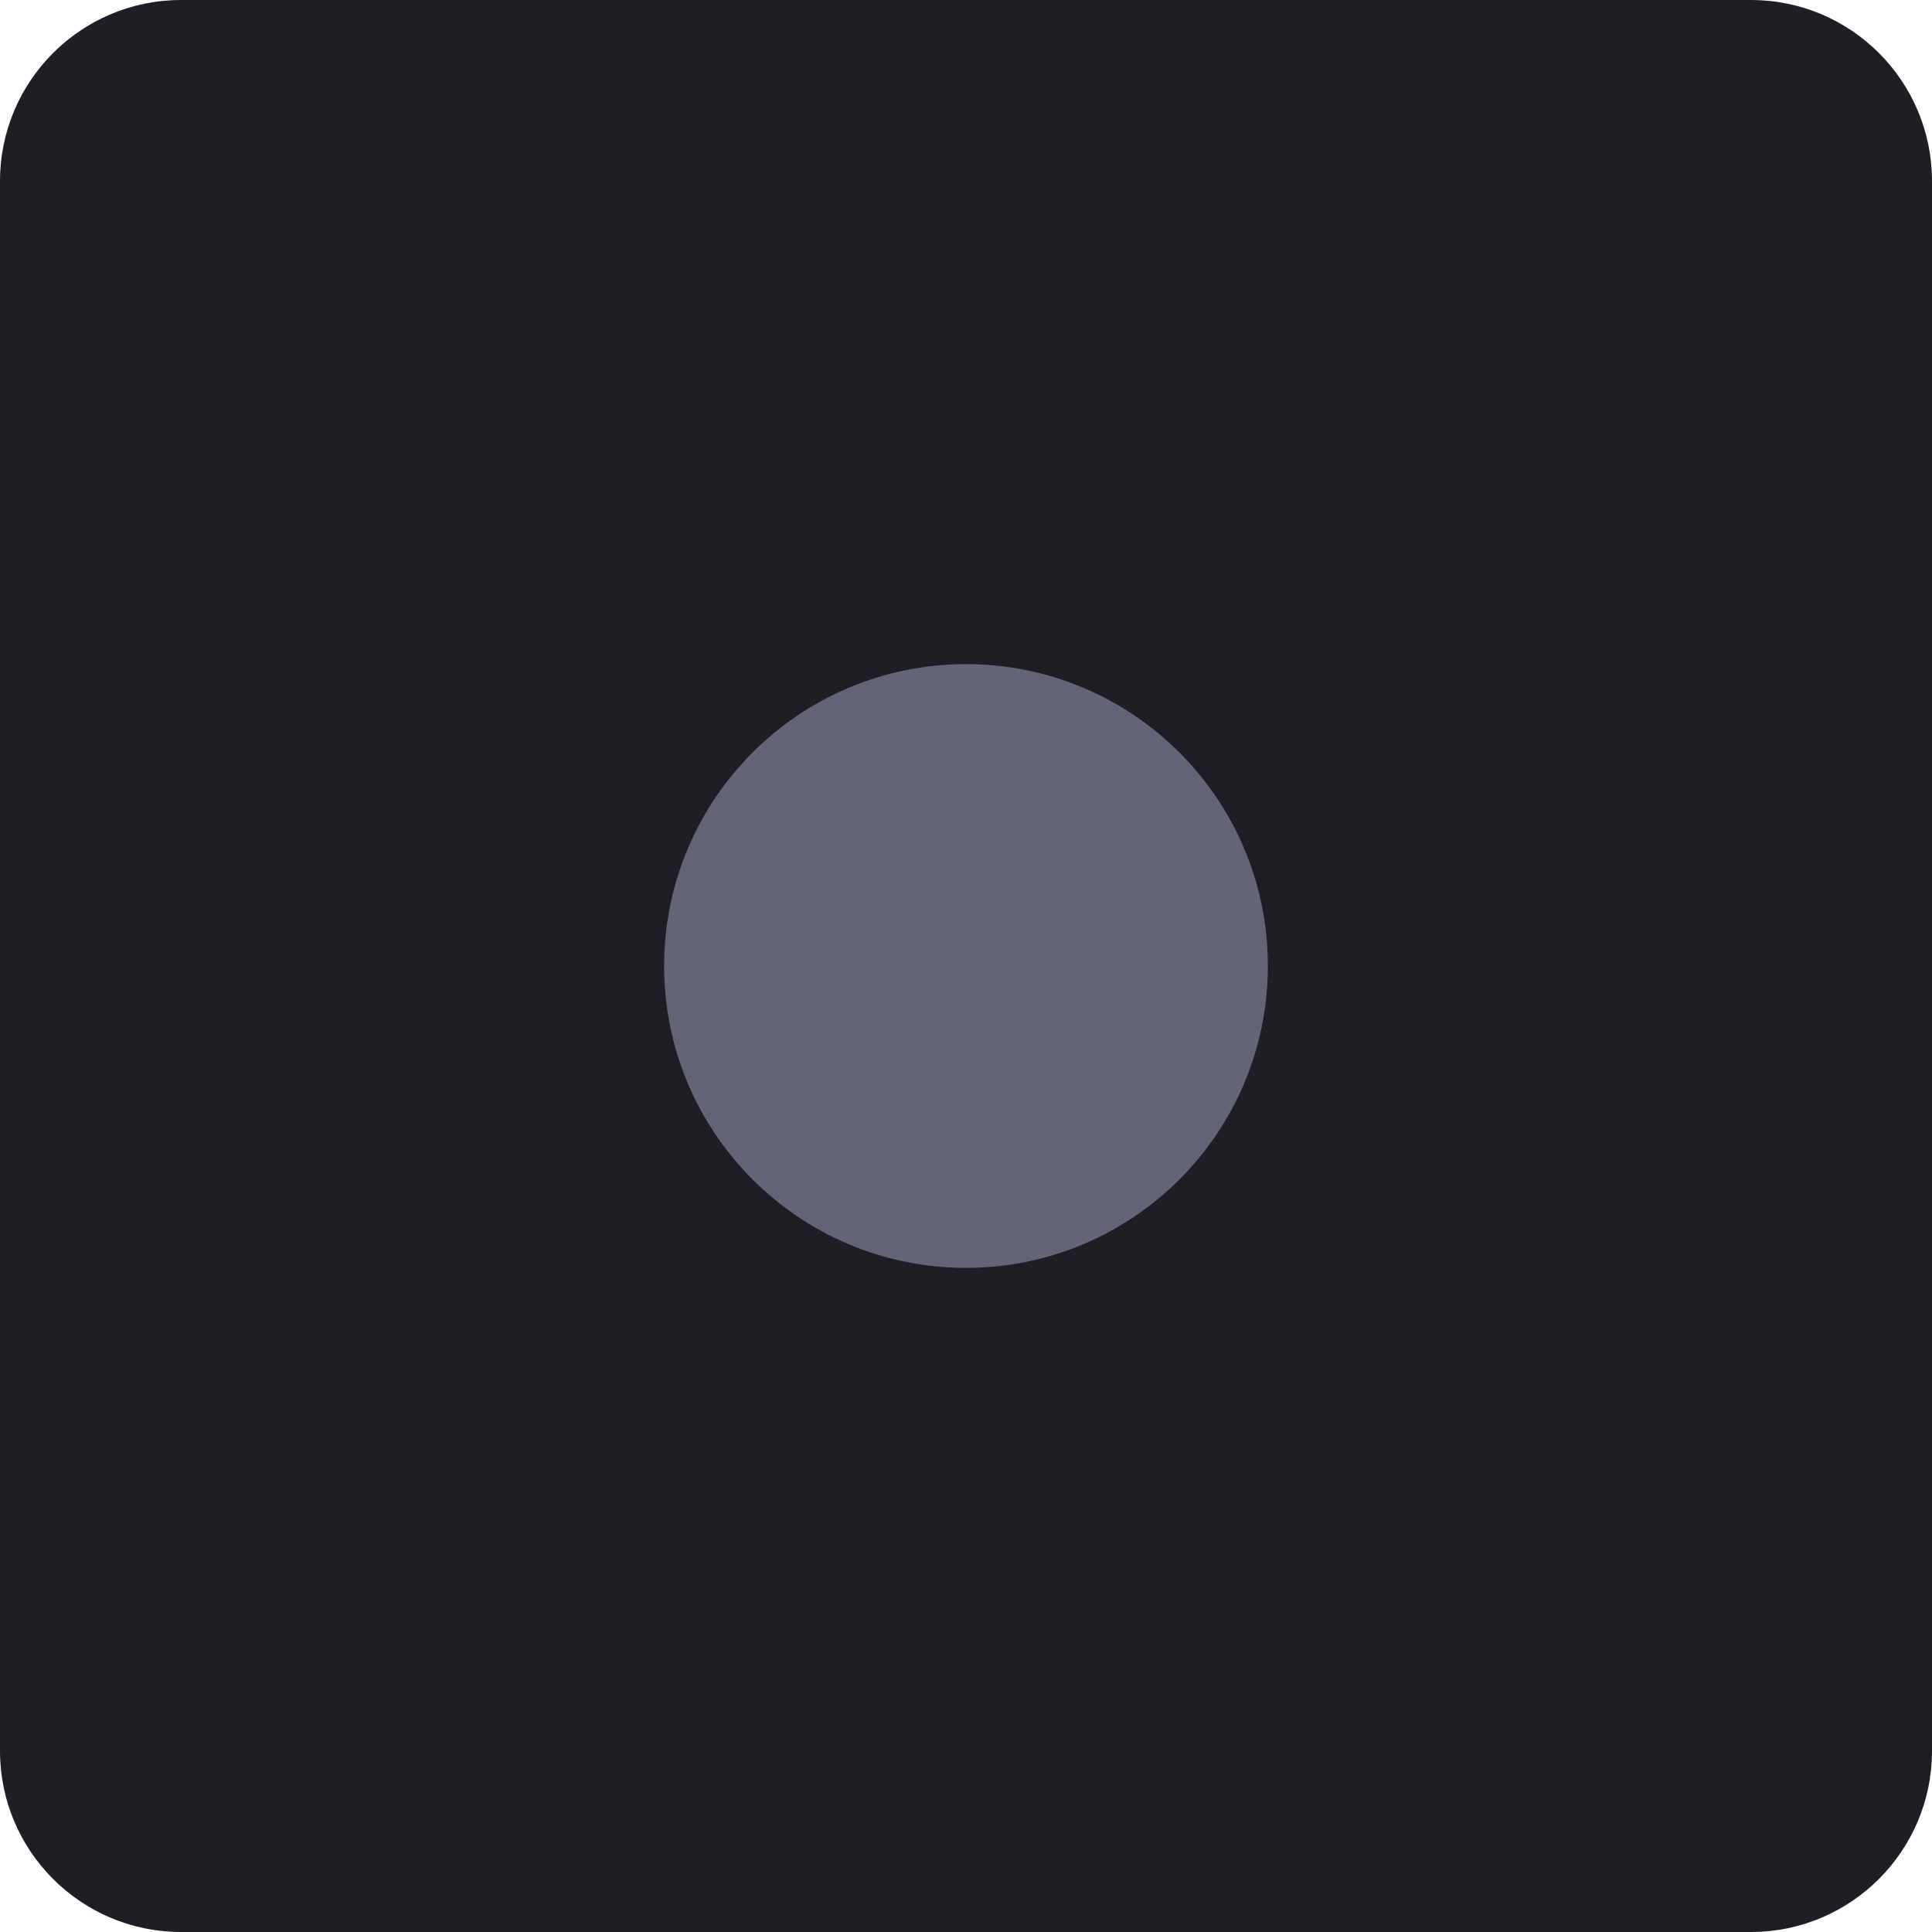
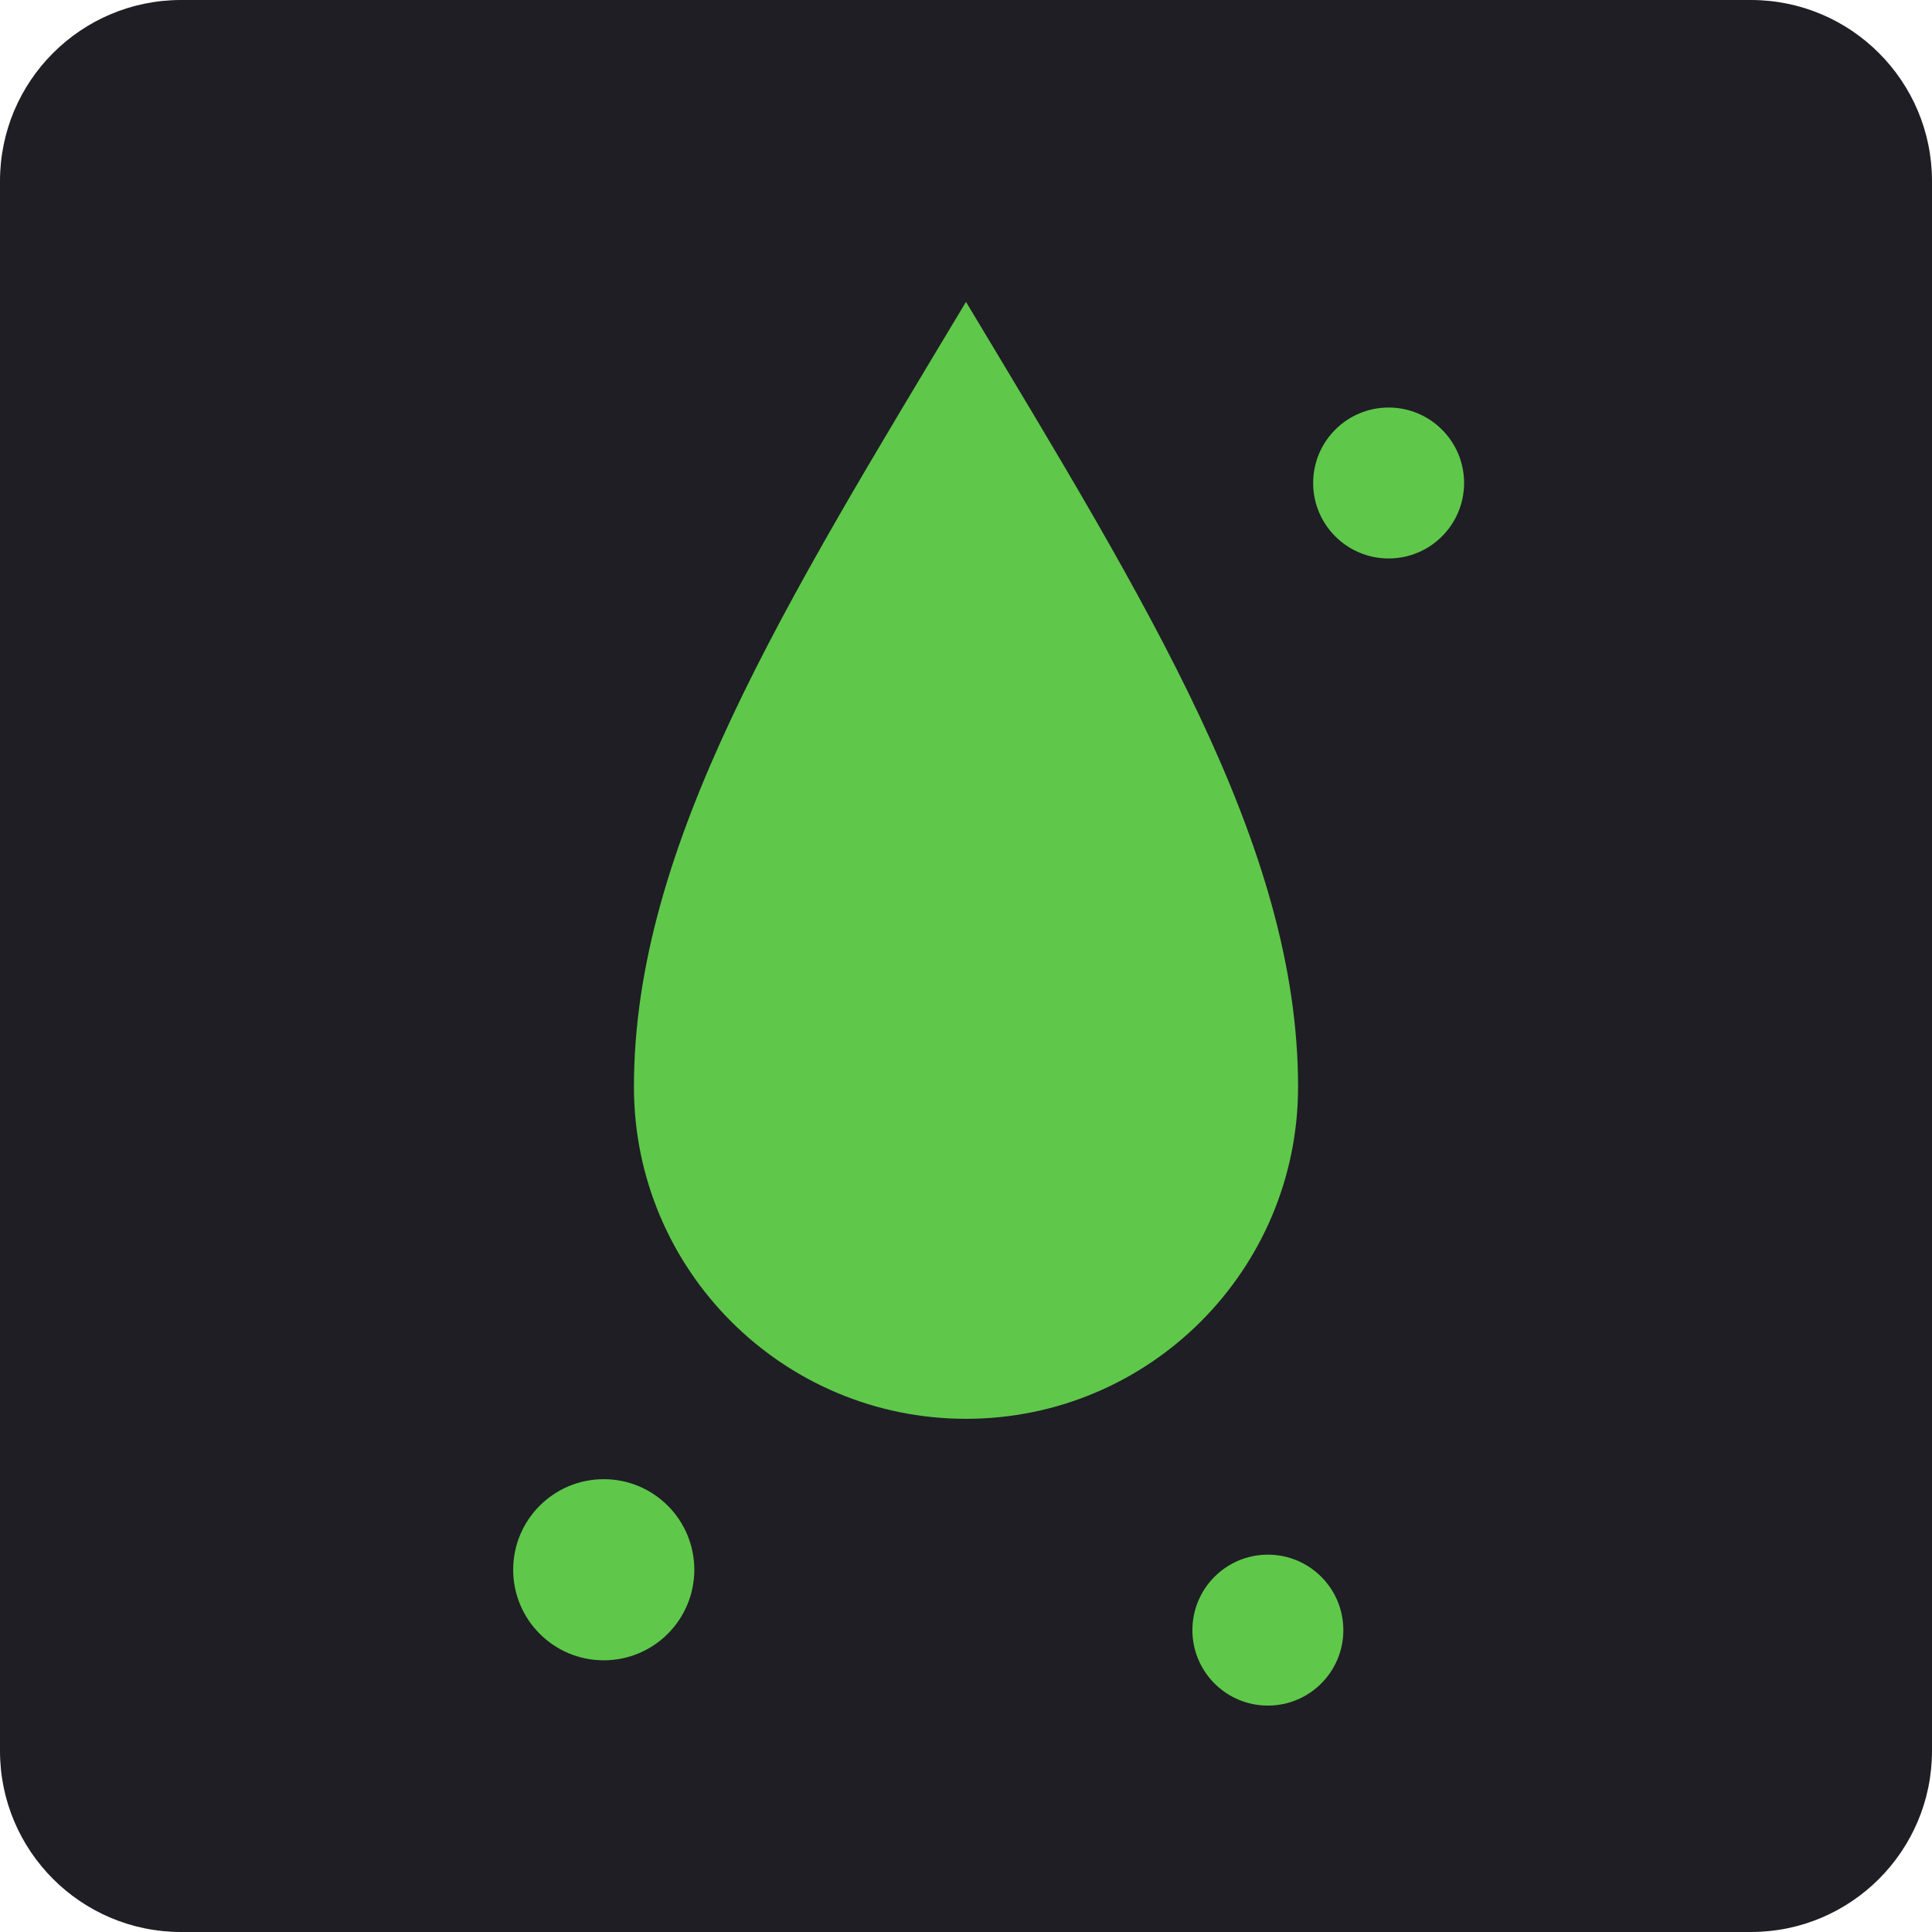
<svg xmlns="http://www.w3.org/2000/svg" viewBox="0 0 64 64" width="64" height="64">
  <rect width="64" height="64" fill="#1e1e24" rx="6" />
-   <circle cx="32" cy="32" r="10" fill="#6b6b80" opacity=".9" />
+   <path d="M32 10c-6 10-11 18-11 26a11 11 0 0 0 22 0c0-8-5-16-11-26Z" fill="#5fc84a" />
+   <circle cx="20" cy="52" r="3" fill="#5fc84a" />
+   <circle cx="42" cy="54" r="2.5" fill="#5fc84a" />
+   <circle cx="46" cy="16" r="2.5" fill="#5fc84a" />
</svg>
